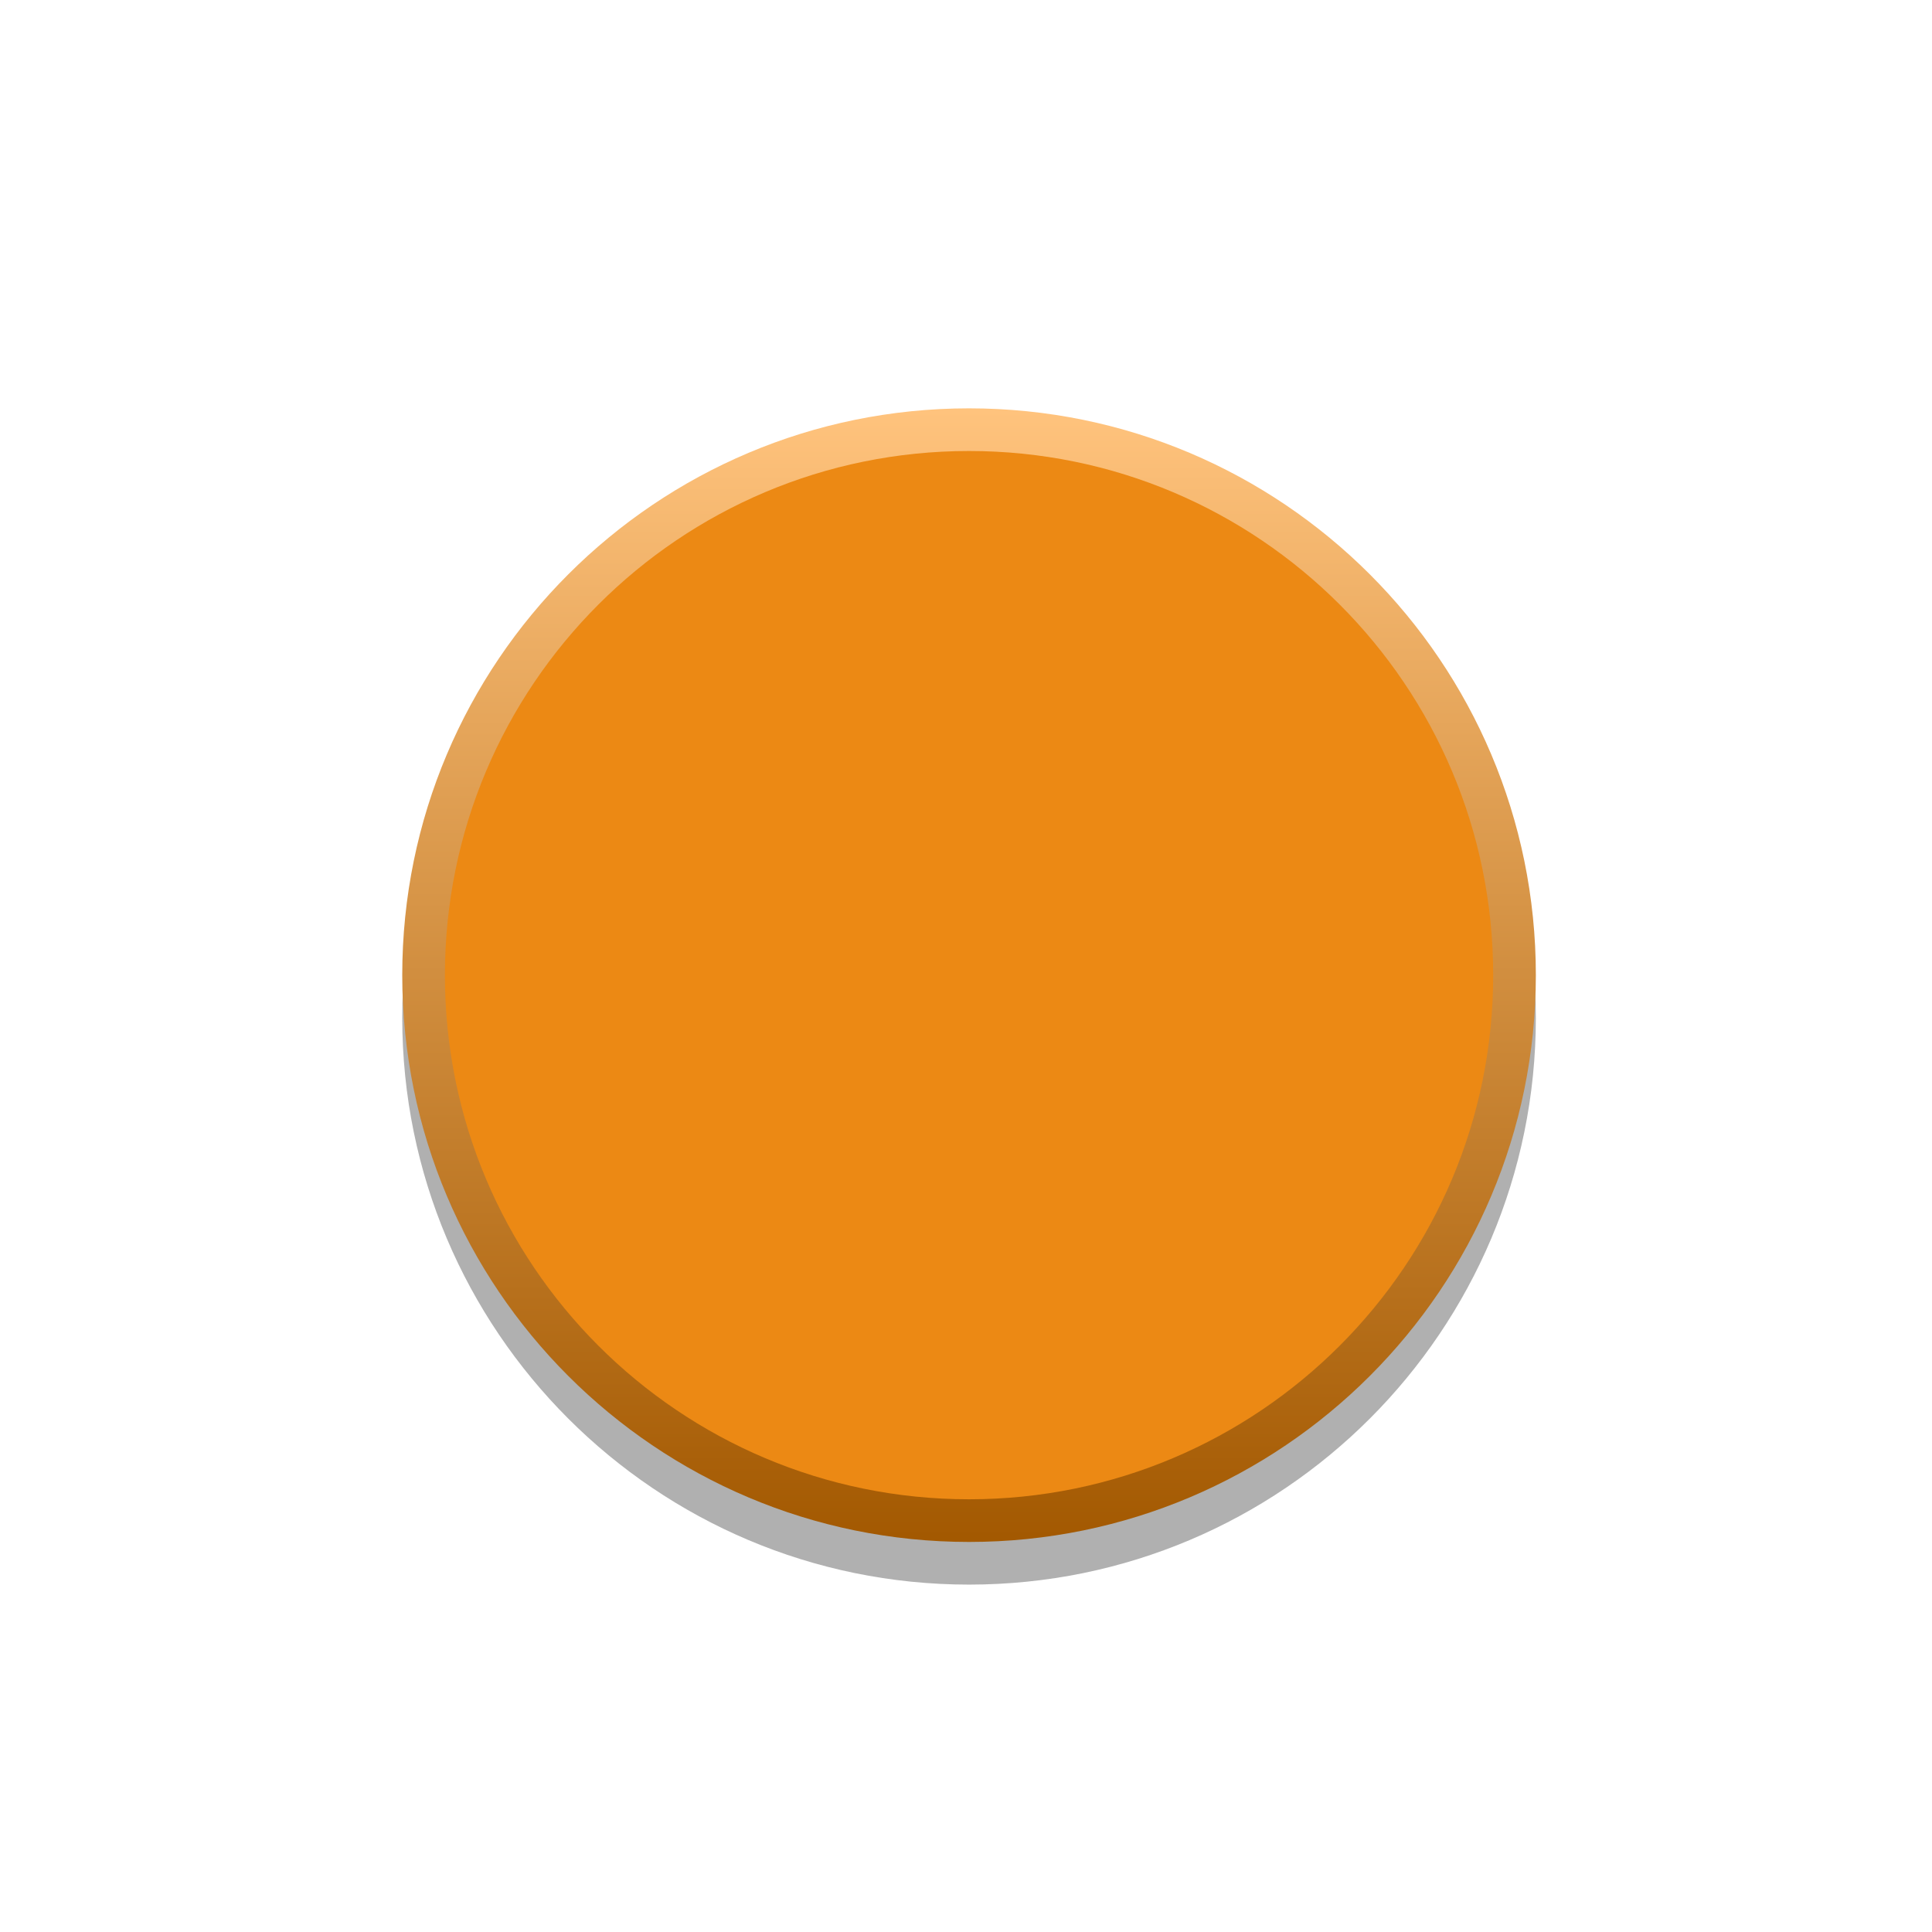
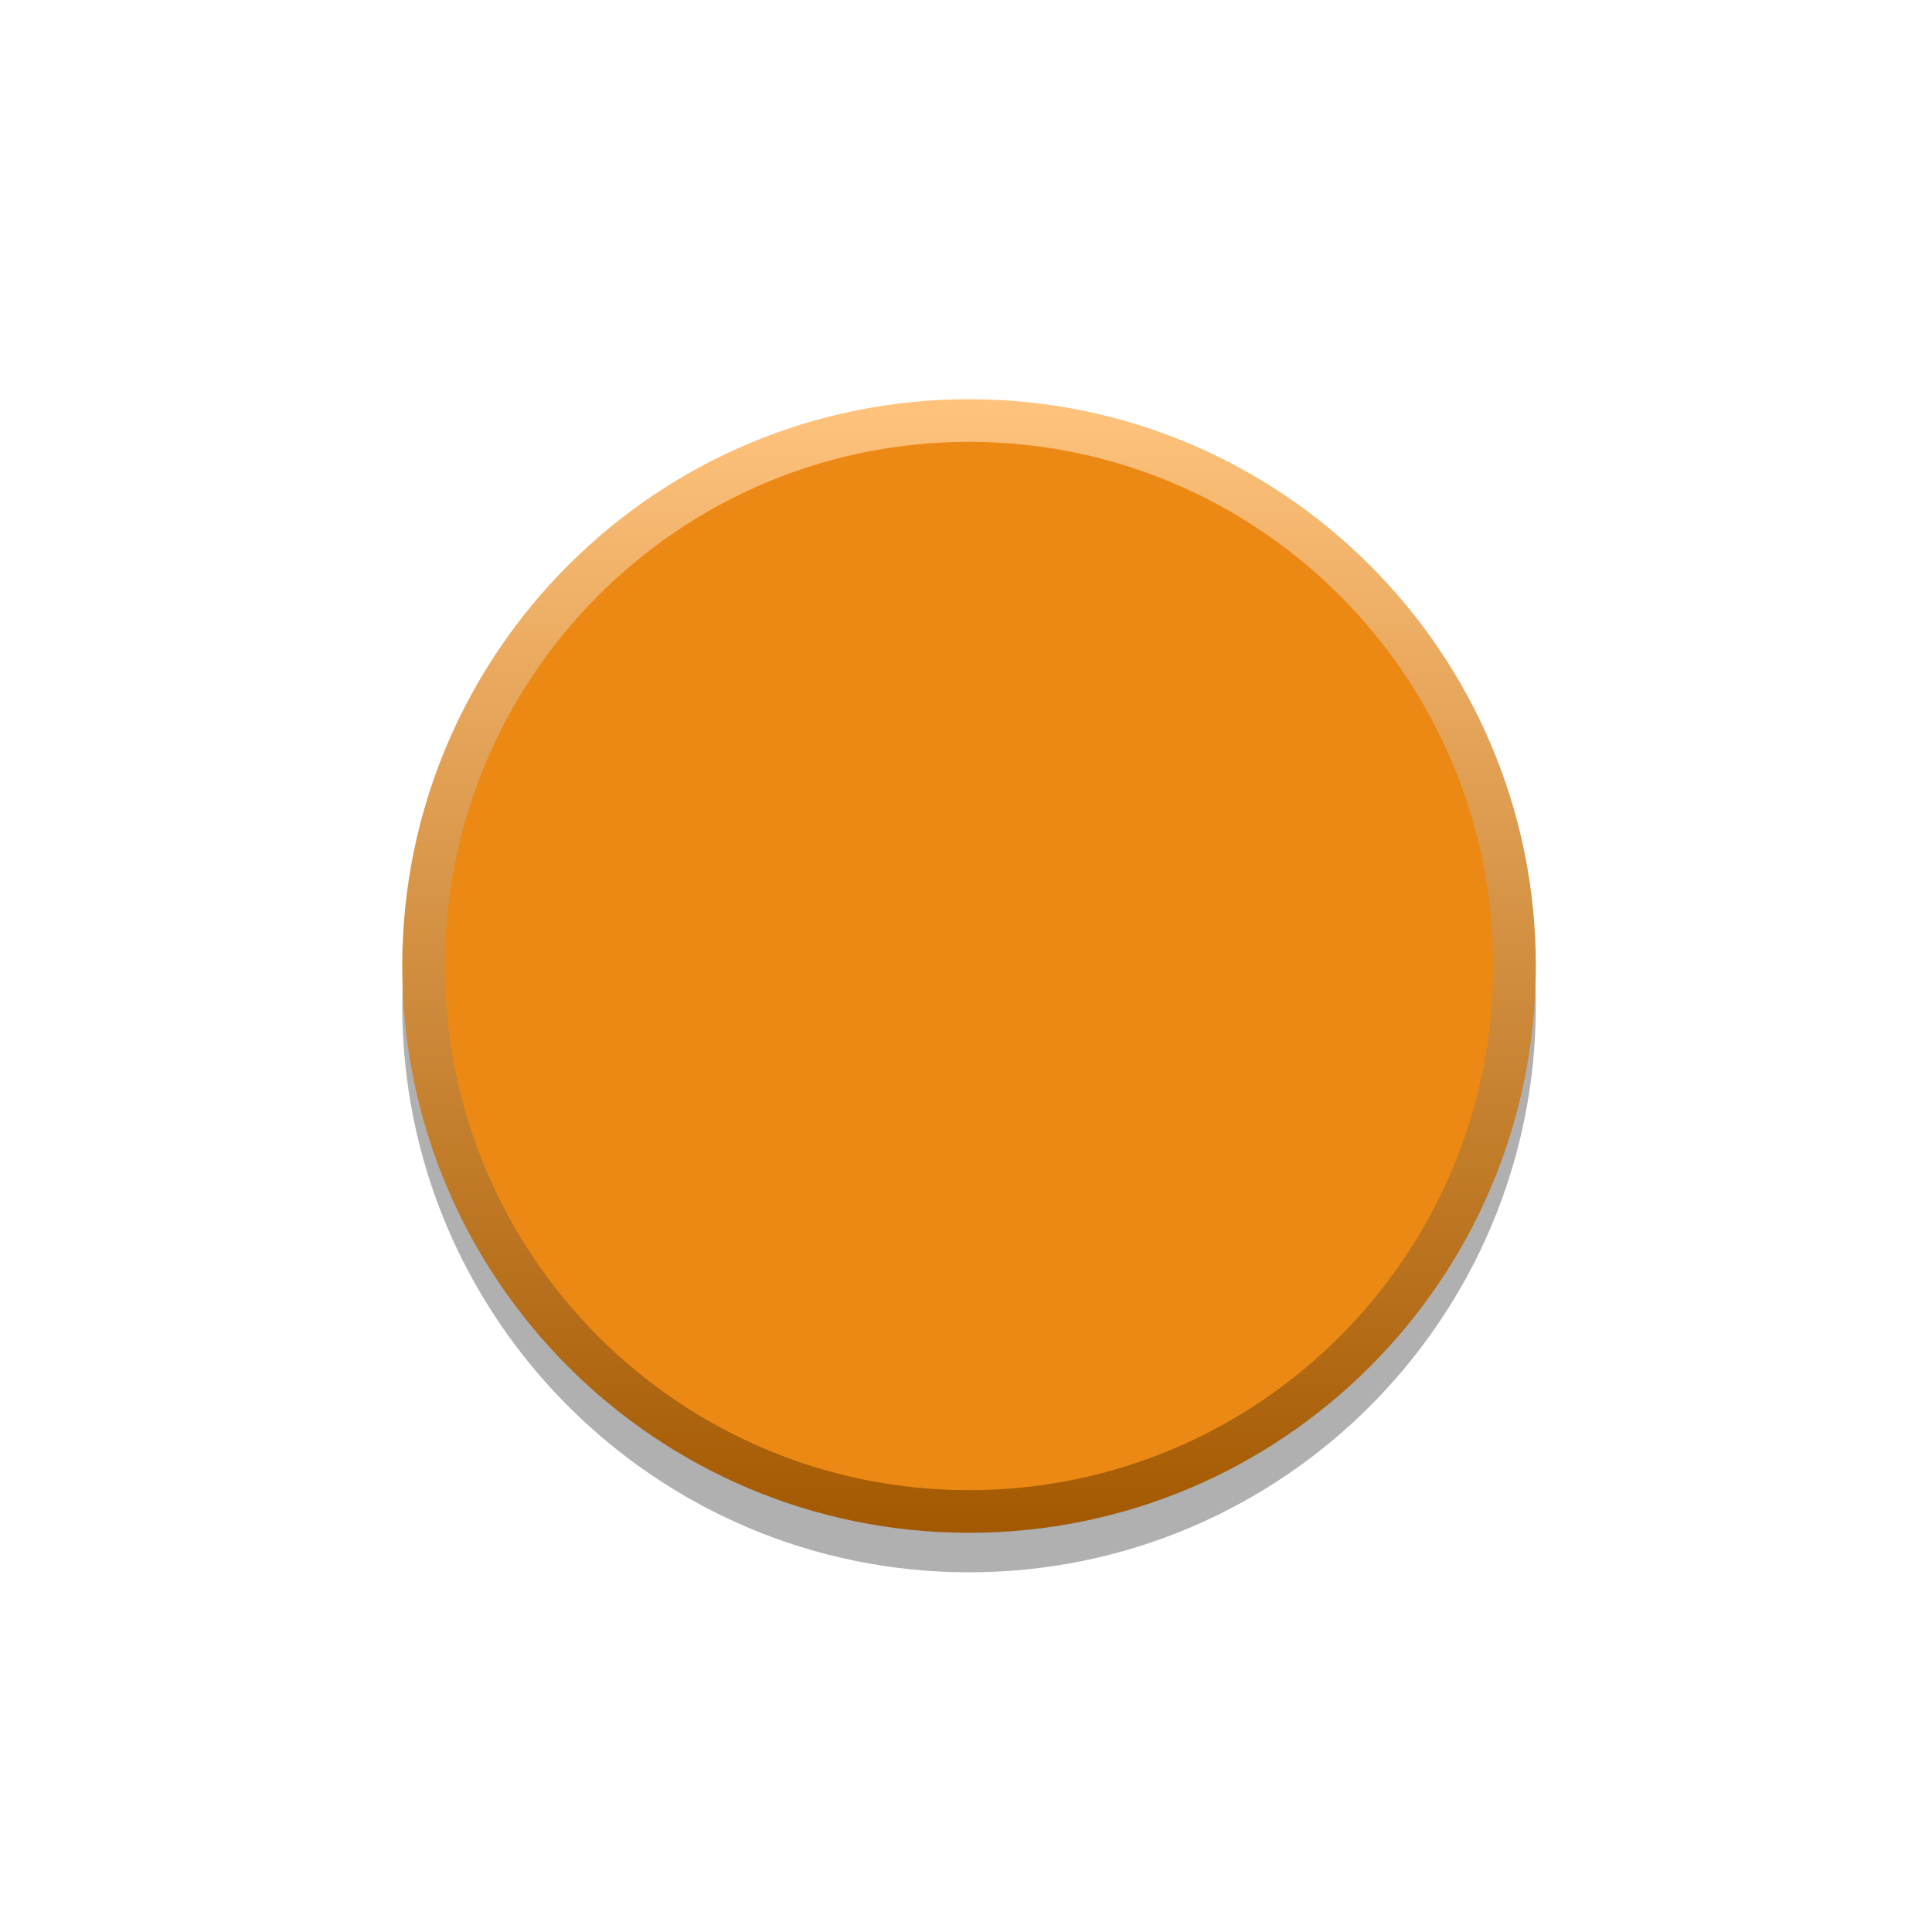
<svg xmlns="http://www.w3.org/2000/svg" version="1.1" id="svg15246" x="0px" y="0px" viewBox="0 0 31.7 31.7" style="enable-background:new 0 0 31.7 31.7;" xml:space="preserve">
  <defs id="defs15" />
  <style type="text/css" id="style2">
	.st0{opacity:0.31;enable-background:new    ;}
	.st1{fill:url(#circle10_00000181792706152263940500000015972768676537550467_);}
	.st2{fill:#DB1255;}
</style>
  <g id="g14">
-     <circle id="circle3" class="st0" cx="15.9" cy="16.7" r="9.3" />
-     <linearGradient id="circle10_00000040564015770224210420000017332425891665701041_" gradientUnits="userSpaceOnUse" x1="-3860.818" y1="25.771" x2="-3860.818" y2="7.252" gradientTransform="matrix(-1 0 0 -1 -3844.944 32.4896)">
+     <circle id="circle3" class="st0" cx="15.9" cy="16.498" r="9.3" style="opacity:0.31;enable-background:new" />
+     <linearGradient id="circle10_00000040564015770224210420000017332425891665701041_" gradientUnits="userSpaceOnUse" x1="-3860.818" y1="25.771" x2="-3860.818" y2="7.252" gradientTransform="rotate(180,-1922.472,16.1698)">
      <stop offset="0" style="stop-color:#ffc37d;stop-opacity:1" id="stop6" />
      <stop offset="1" style="stop-color:#a35901;stop-opacity:1" id="stop8" />
    </linearGradient>
-     <circle id="circle10" style="fill:url(#circle10_00000040564015770224210420000017332425891665701041_);" cx="15.9" cy="16" r="9.3" />
-     <path style="fill:#ec8914;stroke:none;fill-opacity:1" d="M 24.5,16 A 8.6,8.6 0 0 1 15.9,24.6 8.6,8.6 0 0 1 7.3,16 8.6,8.6 0 0 1 15.9,7.4 8.6,8.6 0 0 1 24.5,16 Z" id="circle12" />
+     <circle id="circle10" style="fill:url(#circle10_00000040564015770224210420000017332425891665701041_)" cx="15.9" cy="15.85" r="9.3" />
+     <path style="fill:#ec8914;fill-opacity:1;stroke:none" d="M 24.5,15.85 A 8.6,8.6 0 0 1 15.9,24.45 8.6,8.6 0 0 1 7.3,15.85 8.6,8.6 0 0 1 15.9,7.25 8.6,8.6 0 0 1 24.5,15.85 Z" id="circle12" />
  </g>
</svg>
